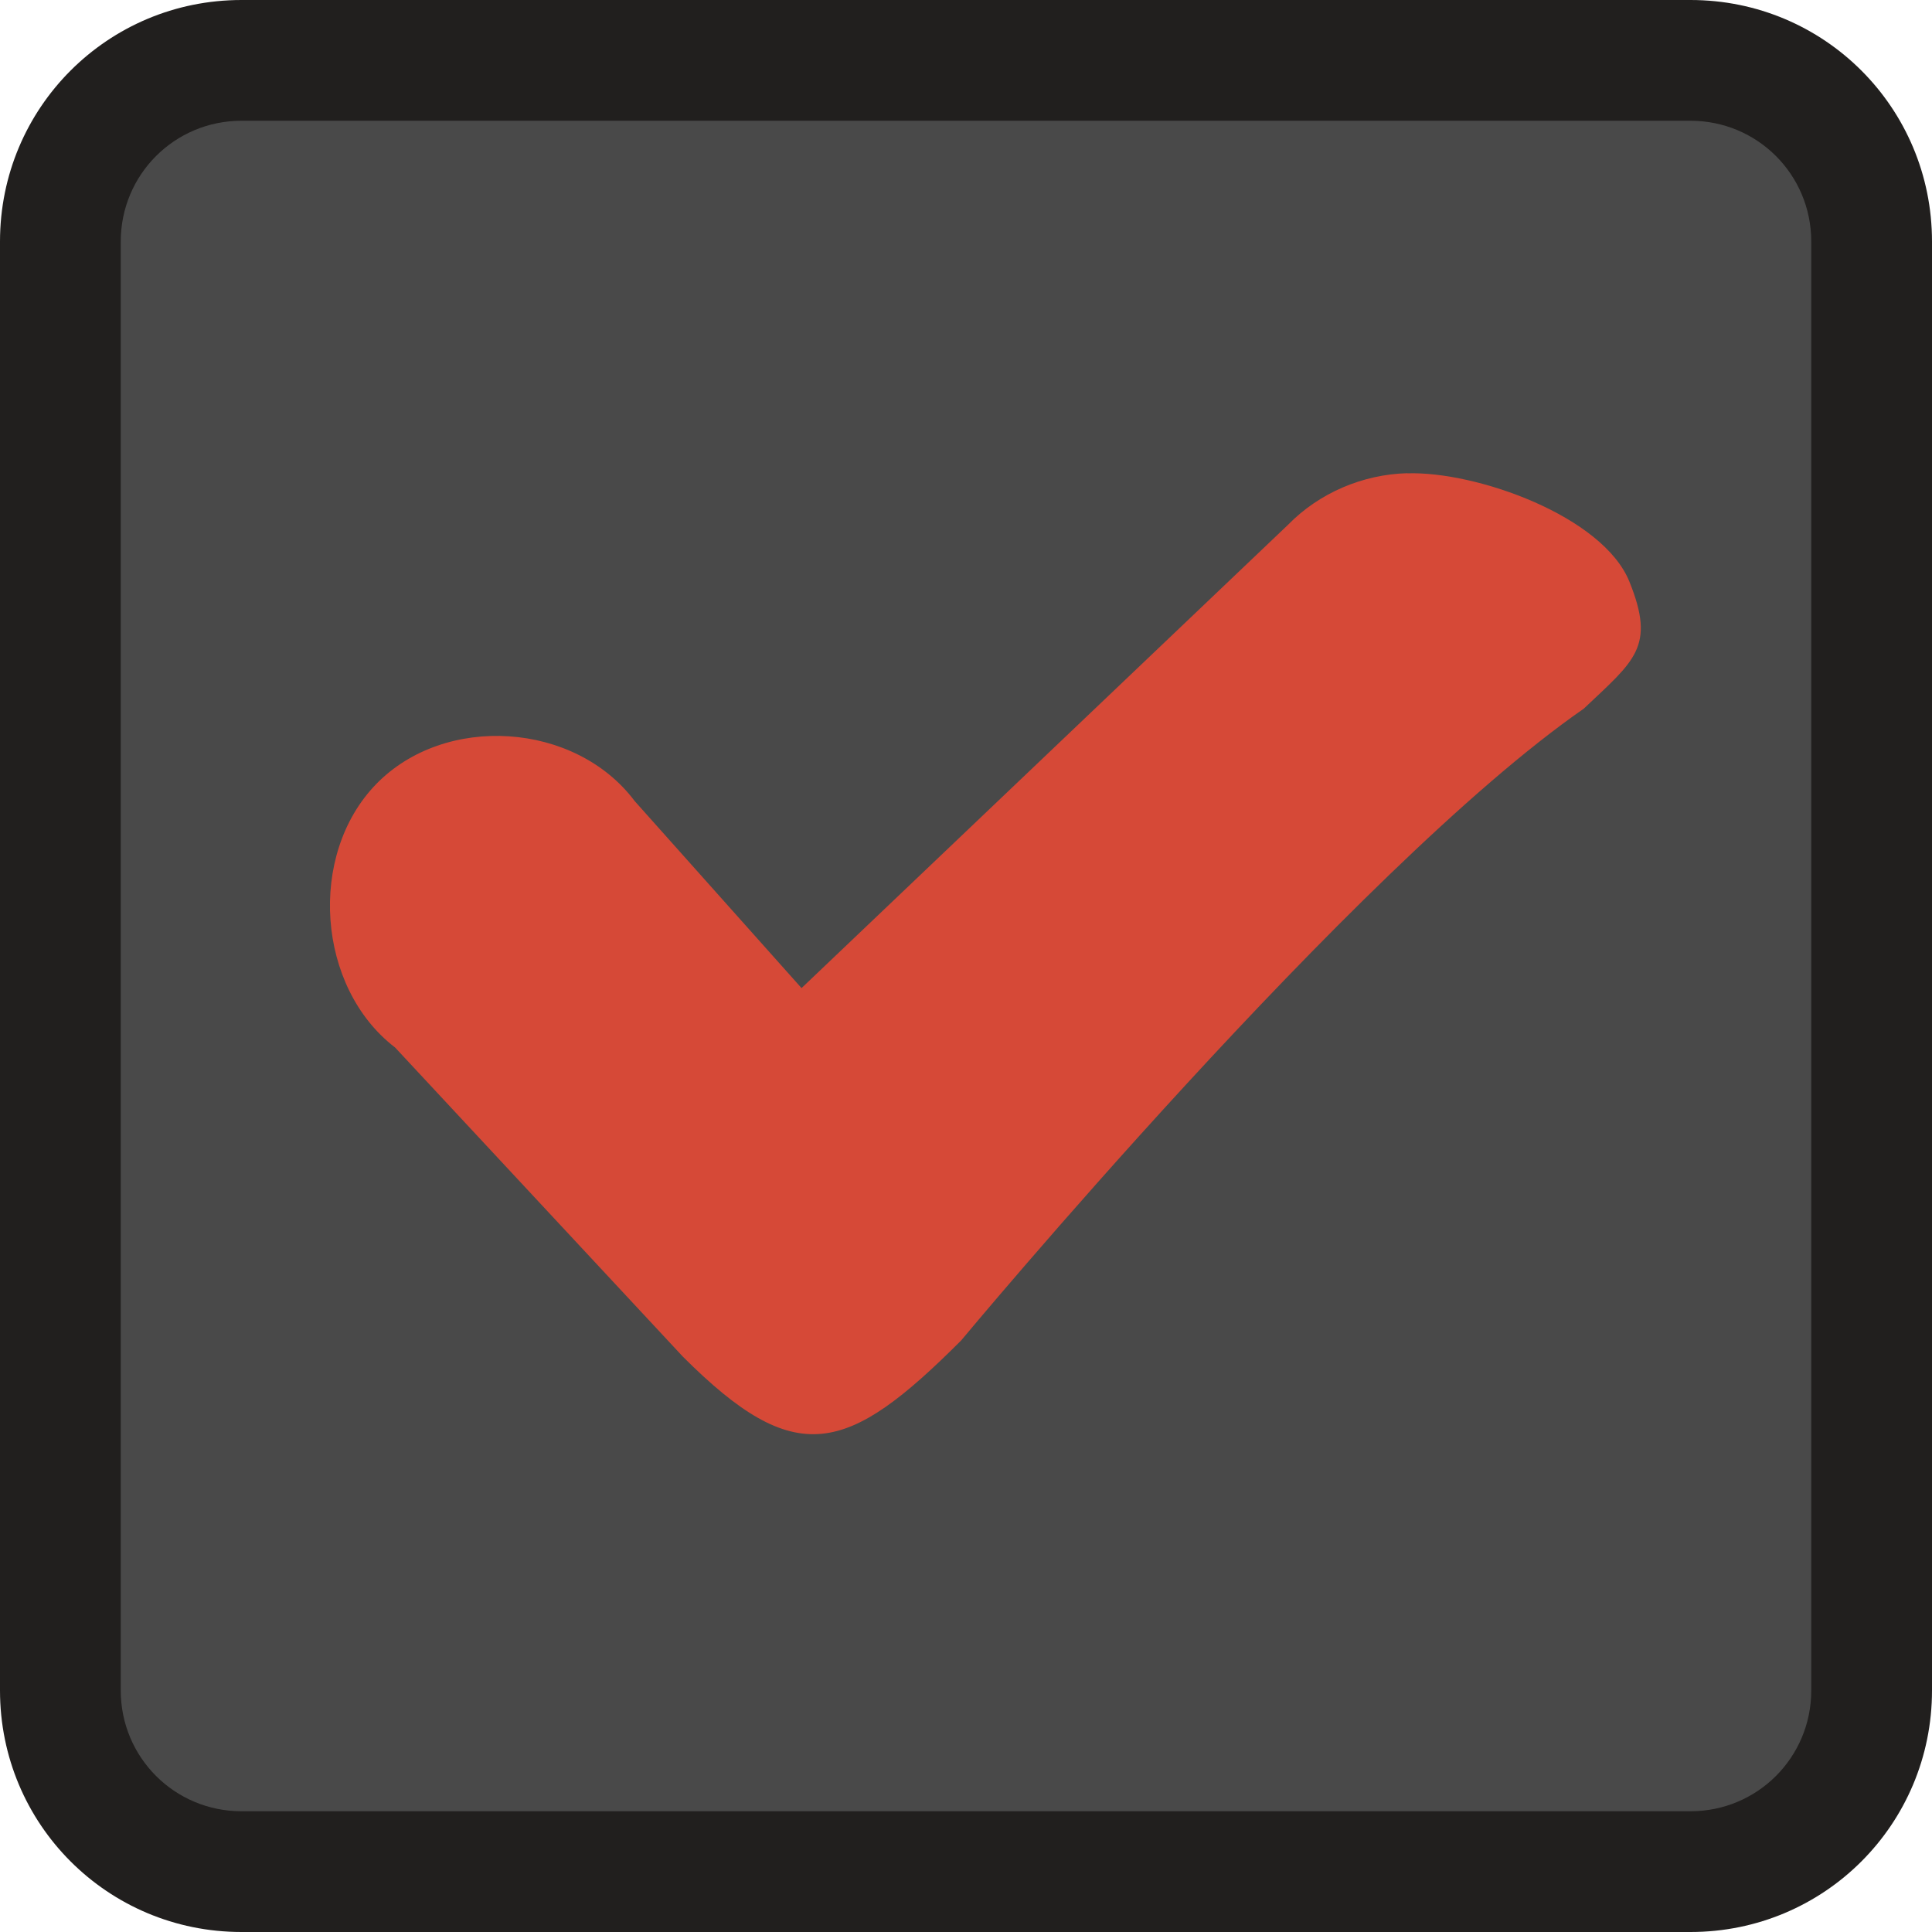
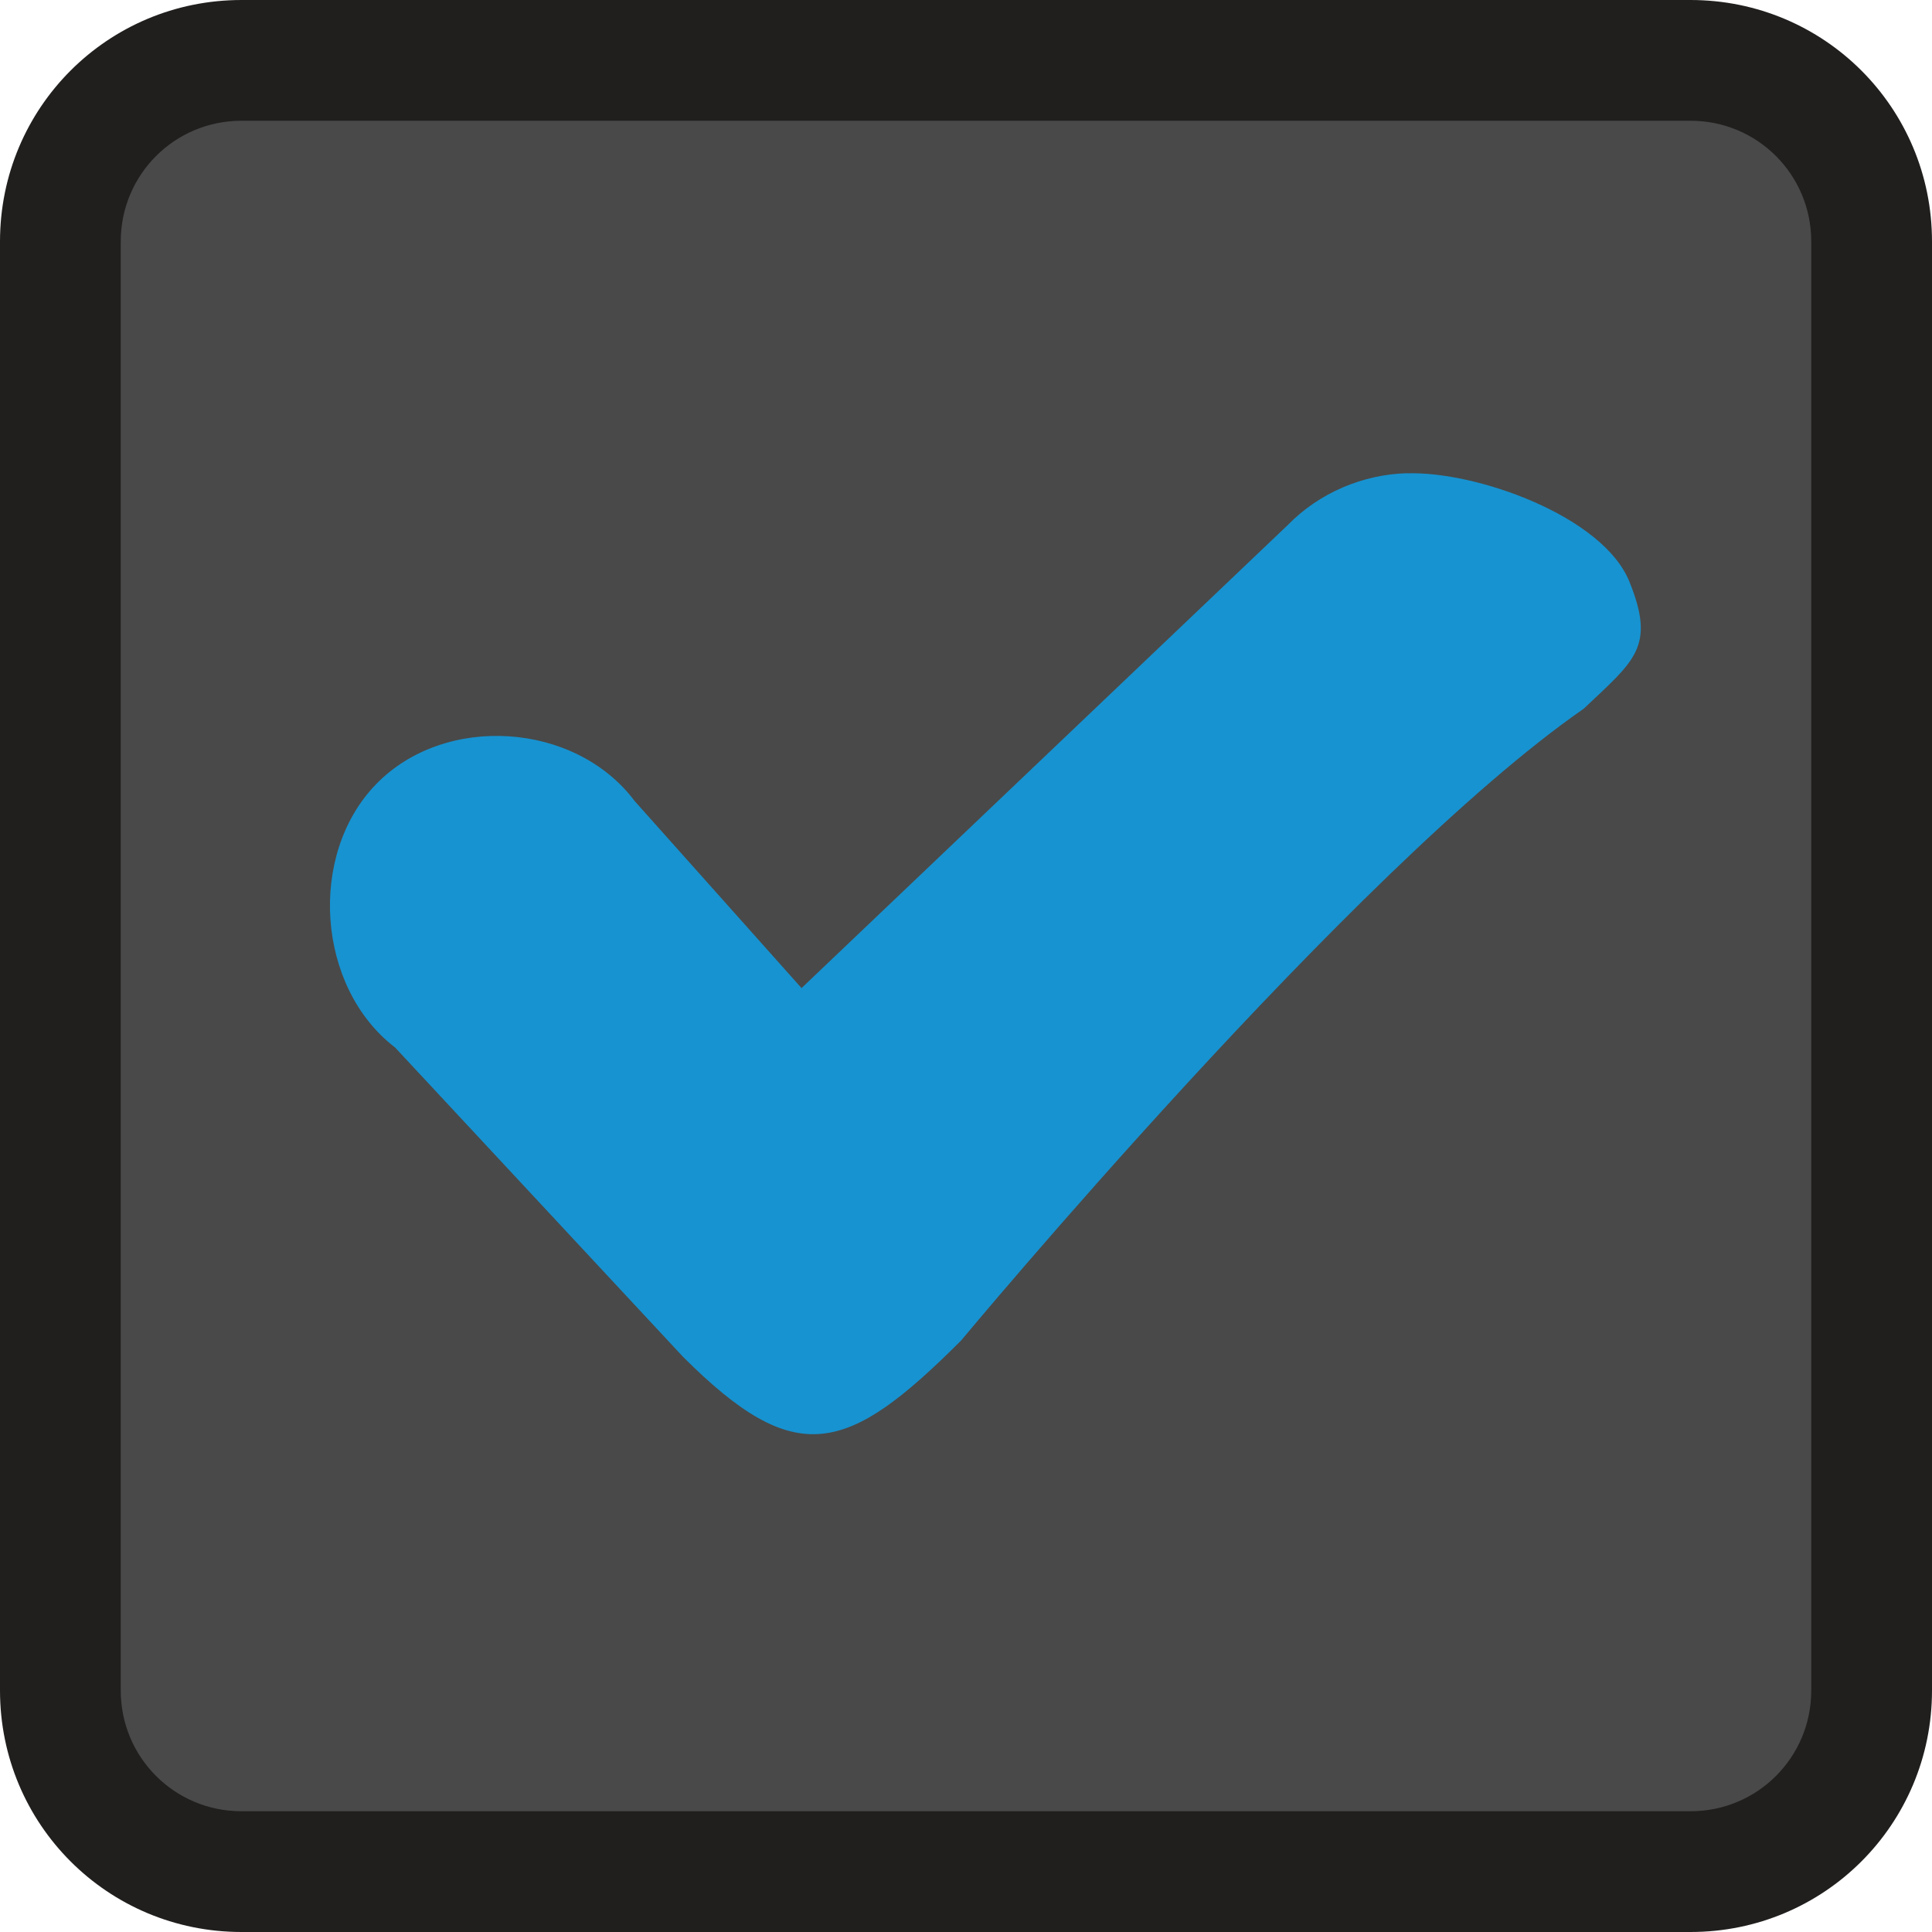
<svg xmlns="http://www.w3.org/2000/svg" xmlns:xlink="http://www.w3.org/1999/xlink" width="16" height="16" id="svg2" version="1.1">
  <defs id="defs4">
    <radialGradient xlink:href="#linearGradient3802" id="radialGradient3810" cx="8" cy="8" fx="7.958" fy="8.849" r="7" gradientUnits="userSpaceOnUse" gradientTransform="matrix(1.285714,-3.0612245e-8,3.0612246e-8,1.285714,-2.285715,-2.285714)" />
    <linearGradient id="linearGradient3802">
      <stop style="stop-color:#eeeeec;stop-opacity:1;" offset="0" id="stop3804" />
      <stop id="stop3812" offset="0.5" style="stop-color:#e4e4e1;stop-opacity:1;" />
      <stop style="stop-color:#949493;stop-opacity:1;" offset="1" id="stop3806" />
    </linearGradient>
    <radialGradient r="7" fy="8.849" fx="7.958" cy="8" cx="8" gradientTransform="matrix(1.285714,-3.0612245e-8,3.0612246e-8,1.285714,-2.285715,-2.285714)" gradientUnits="userSpaceOnUse" id="radialGradient3006" xlink:href="#linearGradient3802" />
  </defs>
  <g id="layer1" transform="translate(0,-1036.362)">
    <rect style="fill:#494949;fill-opacity:1;stroke:none" id="rect3757" width="14.789" height="14.758" x="0.684" y="1037.078" rx="1" ry="1" />
    <path style="fill:#211f1e;fill-opacity:1;stroke:none" d="M 2 0 C 0.892 0 3.2526065e-18 0.892 0 2 L 0 14 C 0 15.108 0.892 16 2 16 L 14 16 C 15.108 16 16 15.108 16 14 L 16 2 C 16 0.892 15.108 3.2526065e-18 14 0 L 2 0 z M 2 1 L 14 1 C 14.554 1 15 1.446 15 2 L 15 14 C 15 14.554 14.554 15 14 15 L 2 15 C 1.446 15 1 14.554 1 14 L 1 2 C 1 1.446 1.446 1 2 1 z " transform="translate(0,1036.362)" id="rect3752" />
-     <path style="font-size:medium;font-style:normal;font-variant:normal;font-weight:normal;font-stretch:normal;text-indent:0;text-align:start;text-decoration:none;line-height:normal;letter-spacing:normal;word-spacing:normal;text-transform:none;direction:ltr;block-progression:tb;writing-mode:lr-tb;text-anchor:start;baseline-shift:baseline;color:#000000;fill:#d64937;fill-opacity:1;stroke:none;stroke-width:2.9;marker:none;visibility:visible;display:inline;overflow:visible;enable-background:accumulate;font-family:Sans;-inkscape-font-specification:Sans" d="m 11.653,1040.281 c -0.366,0.01 -0.727,0.162 -0.986,0.427 l -4.029,3.837 -1.382,-1.549 c -0.492,-0.656 -1.571,-0.727 -2.141,-0.14 -0.57,0.587 -0.491,1.685 0.157,2.181 l 2.383,2.56 c 0.937,0.937 1.359,0.812 2.305,-0.134 0,0 3.25,-3.91 5.156,-5.232 0.421,-0.399 0.597,-0.51 0.378,-1.052 -0.219,-0.542 -1.266,-0.916 -1.841,-0.897 z" id="path5174" />
+     <path style="font-size:medium;font-style:normal;font-variant:normal;font-weight:normal;font-stretch:normal;text-indent:0;text-align:start;text-decoration:none;line-height:normal;letter-spacing:normal;word-spacing:normal;text-transform:none;direction:ltr;block-progression:tb;writing-mode:lr-tb;text-anchor:start;baseline-shift:baseline;color:#000000;fill:#1793d1;fill-opacity:1;stroke:none;stroke-width:2.9;marker:none;visibility:visible;display:inline;overflow:visible;enable-background:accumulate;font-family:Sans;-inkscape-font-specification:Sans" d="m 11.653,1040.281 c -0.366,0.01 -0.727,0.162 -0.986,0.427 l -4.029,3.837 -1.382,-1.549 c -0.492,-0.656 -1.571,-0.727 -2.141,-0.14 -0.57,0.587 -0.491,1.685 0.157,2.181 l 2.383,2.56 c 0.937,0.937 1.359,0.812 2.305,-0.134 0,0 3.25,-3.91 5.156,-5.232 0.421,-0.399 0.597,-0.51 0.378,-1.052 -0.219,-0.542 -1.266,-0.916 -1.841,-0.897 z" id="path5174" />
  </g>
</svg>
